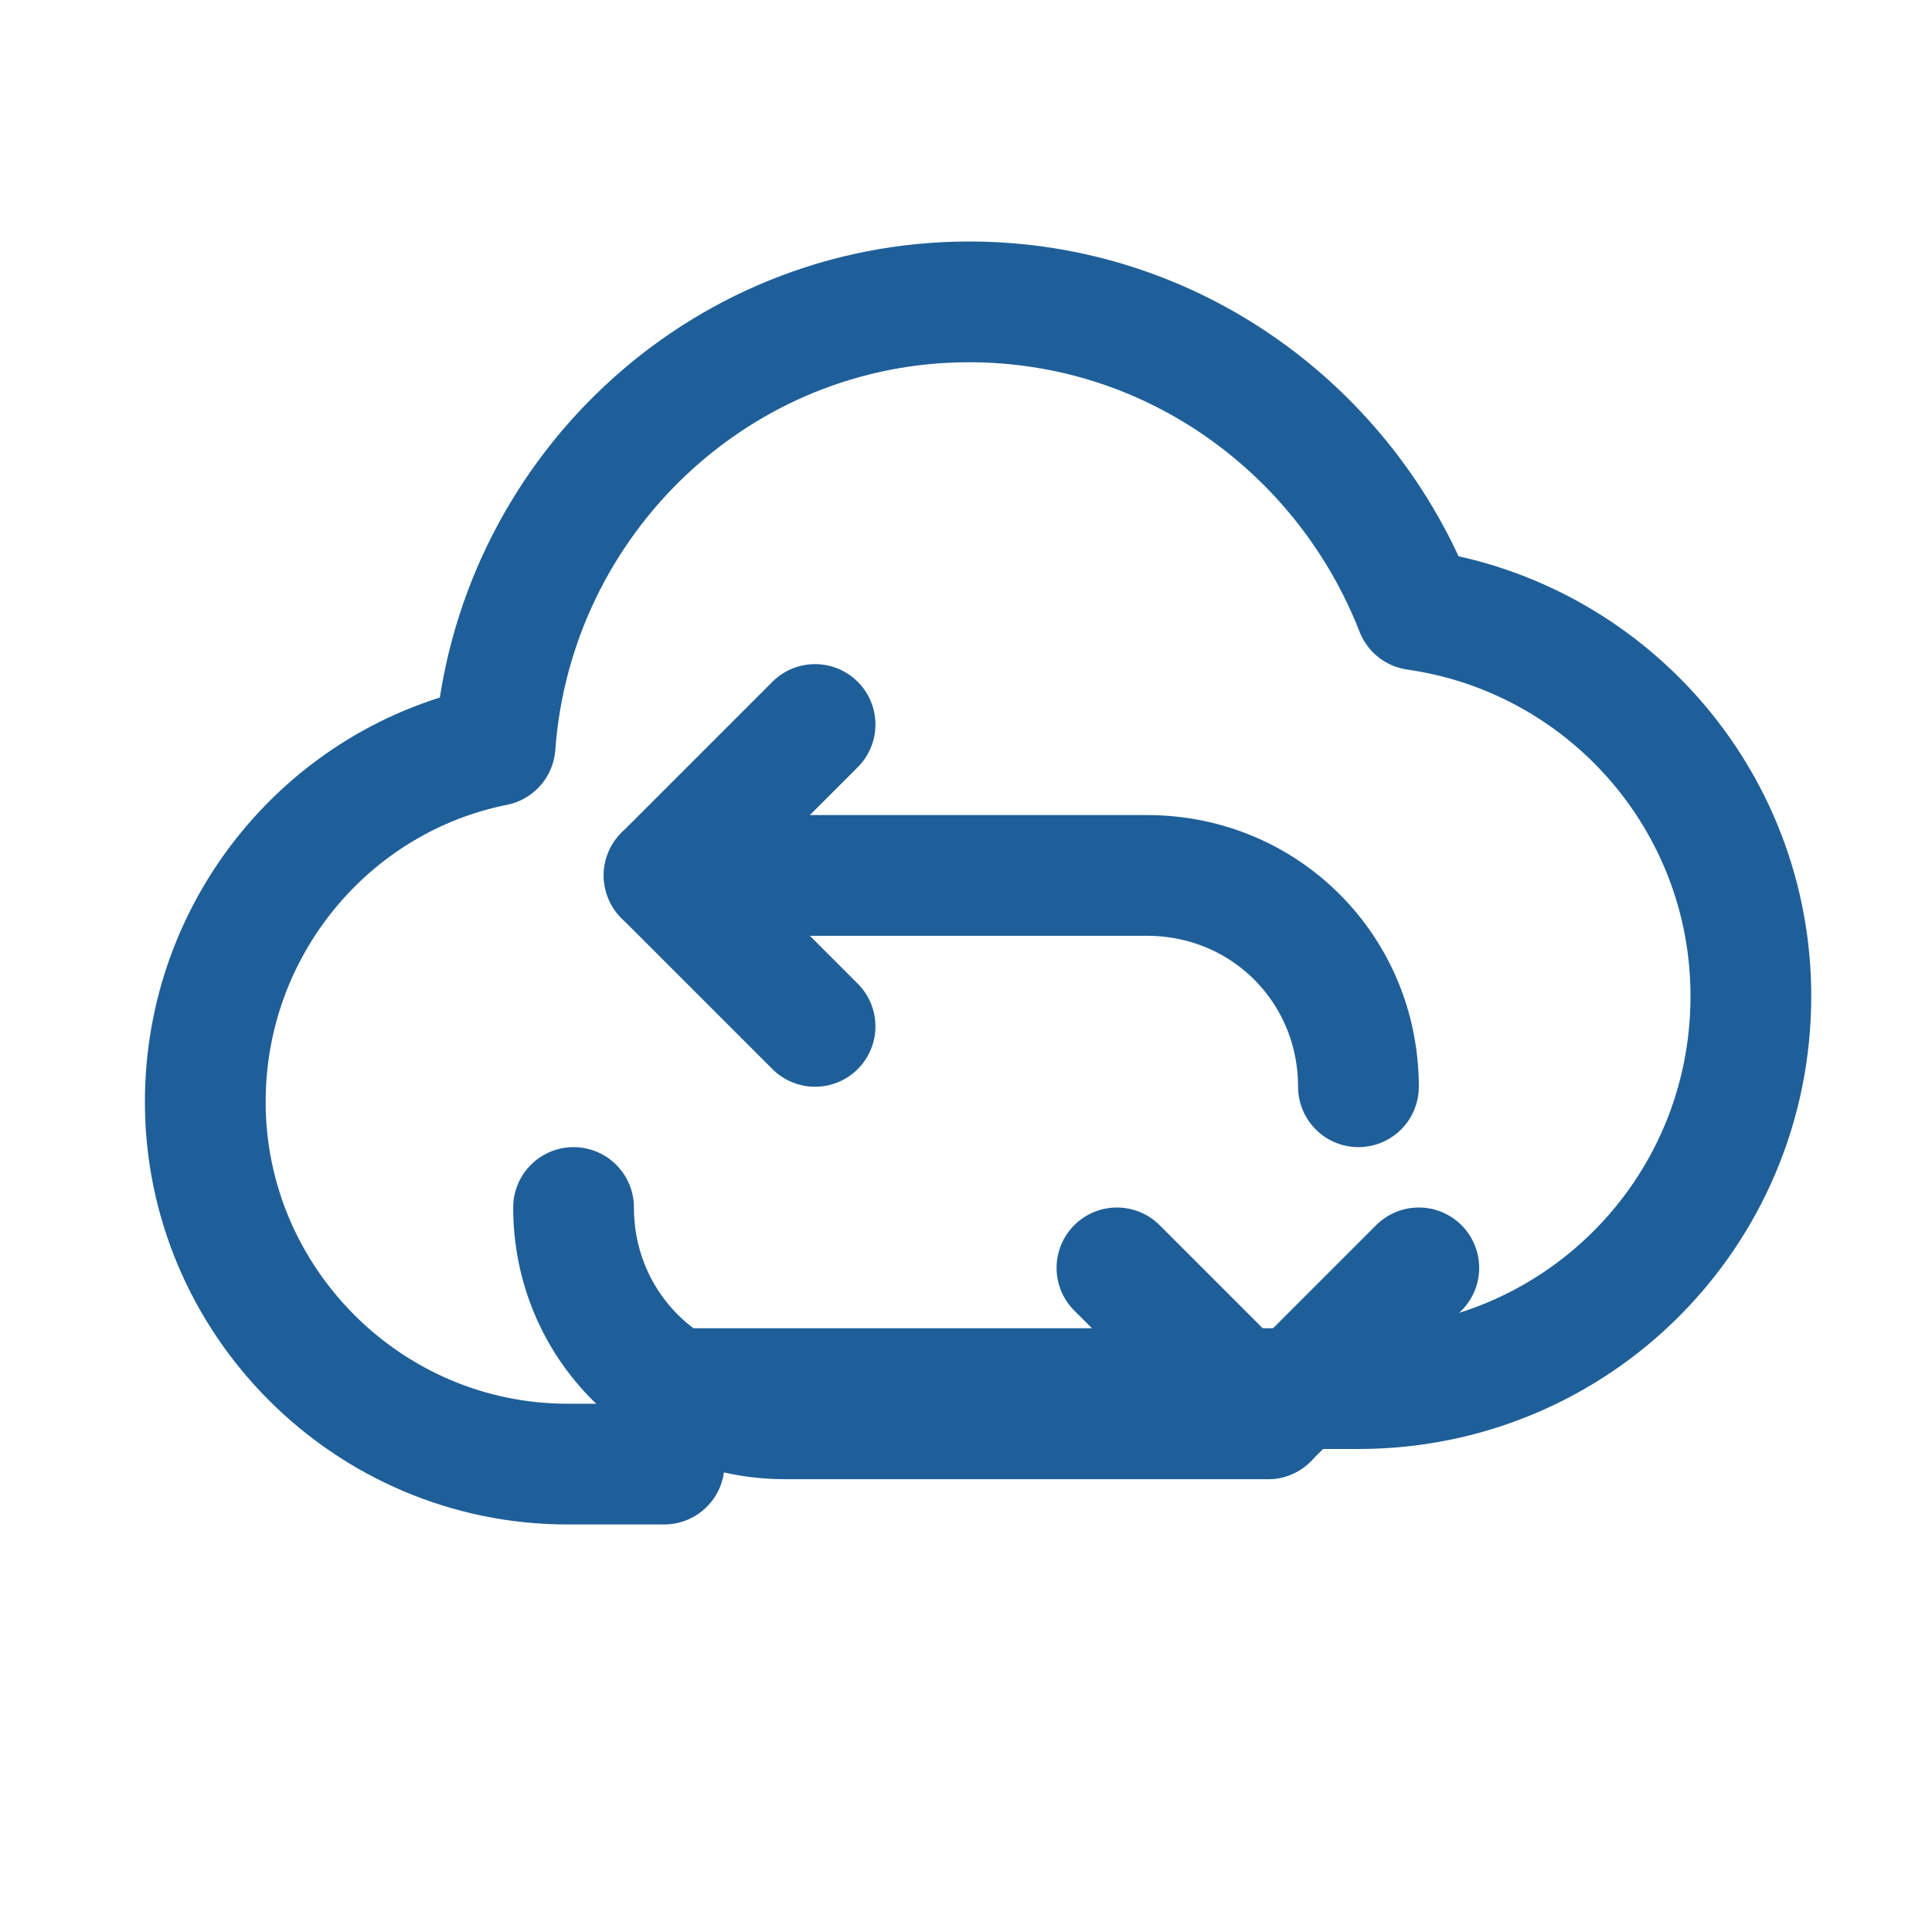
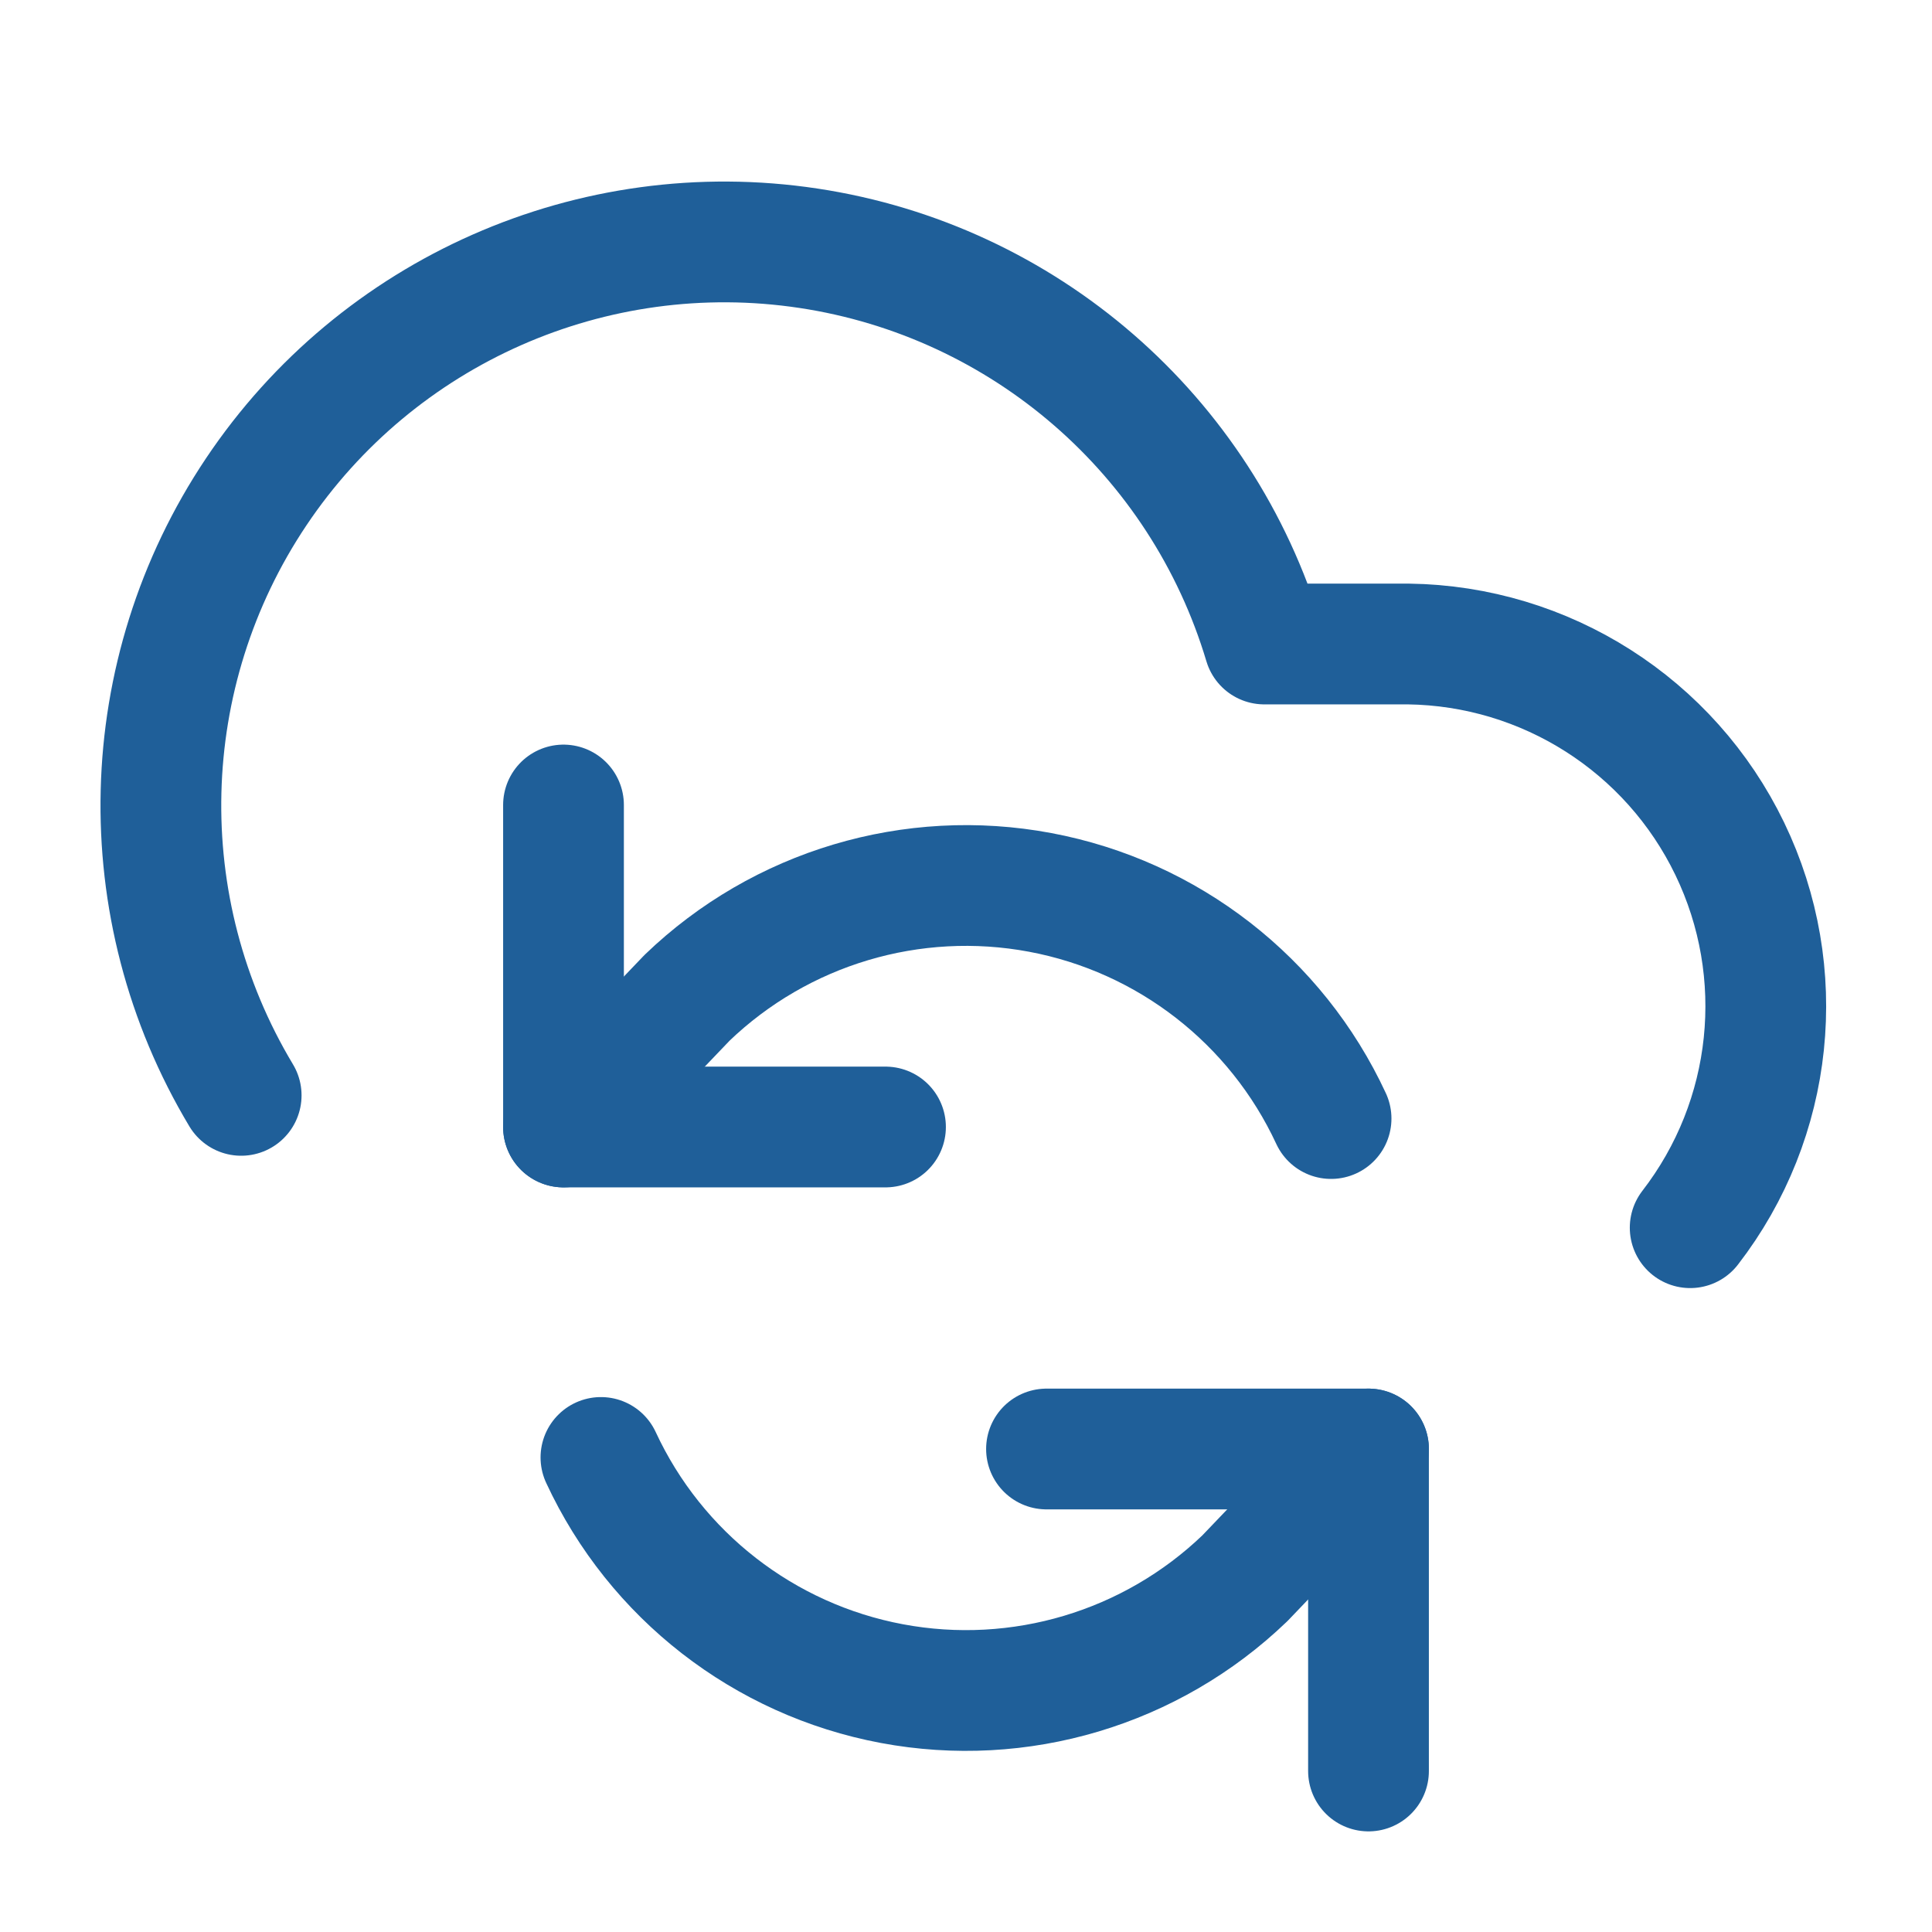
- <svg xmlns="http://www.w3.org/2000/svg" width="64" height="64" viewBox="0 0 64 64" fill="none">
-   <path d="M22 46H45C52.2 46 58 40.2 58 33C58 26.5 53.2 21.1 46.9 20.2C44.6 14.3 38.9 10 32.1 10C23.8 10 17 16.5 16.4 24.7C10.9 25.8 6.8 30.7 6.8 36.5C6.8 43.1 12.2 48.5 18.8 48.5H22" stroke="#1F5F99" stroke-width="4" stroke-linecap="round" stroke-linejoin="round" />
-   <path d="M27 34L22 29L27 24" stroke="#1F5F99" stroke-width="4" stroke-linecap="round" stroke-linejoin="round" />
-   <path d="M22 29H38C41.9 29 45 32.1 45 36" stroke="#1F5F99" stroke-width="4" stroke-linecap="round" />
-   <path d="M37 42L42 47L47 42" stroke="#1F5F99" stroke-width="4" stroke-linecap="round" stroke-linejoin="round" />
-   <path d="M42 47H26C22.1 47 19 43.9 19 40" stroke="#1F5F99" stroke-width="4" stroke-linecap="round" />
+ <svg xmlns="http://www.w3.org/2000/svg" width="64" height="64" viewBox="0 0 24 24" fill="none" stroke="#1F5F99" stroke-width="1.5" stroke-linecap="round" stroke-linejoin="round">
+   <path d="m17 18-1.535 1.605a5 5 0 0 1-8-1.5" />
+   <path d="M17 22v-4h-4" />
+   <path d="M20.996 15.251A4.5 4.5 0 0 0 17.495 8h-1.79a7 7 0 1 0-12.709 5.607" />
+   <path d="M7 10v4h4" />
+   <path d="m7 14 1.535-1.605a5 5 0 0 1 8 1.5" />
</svg>
